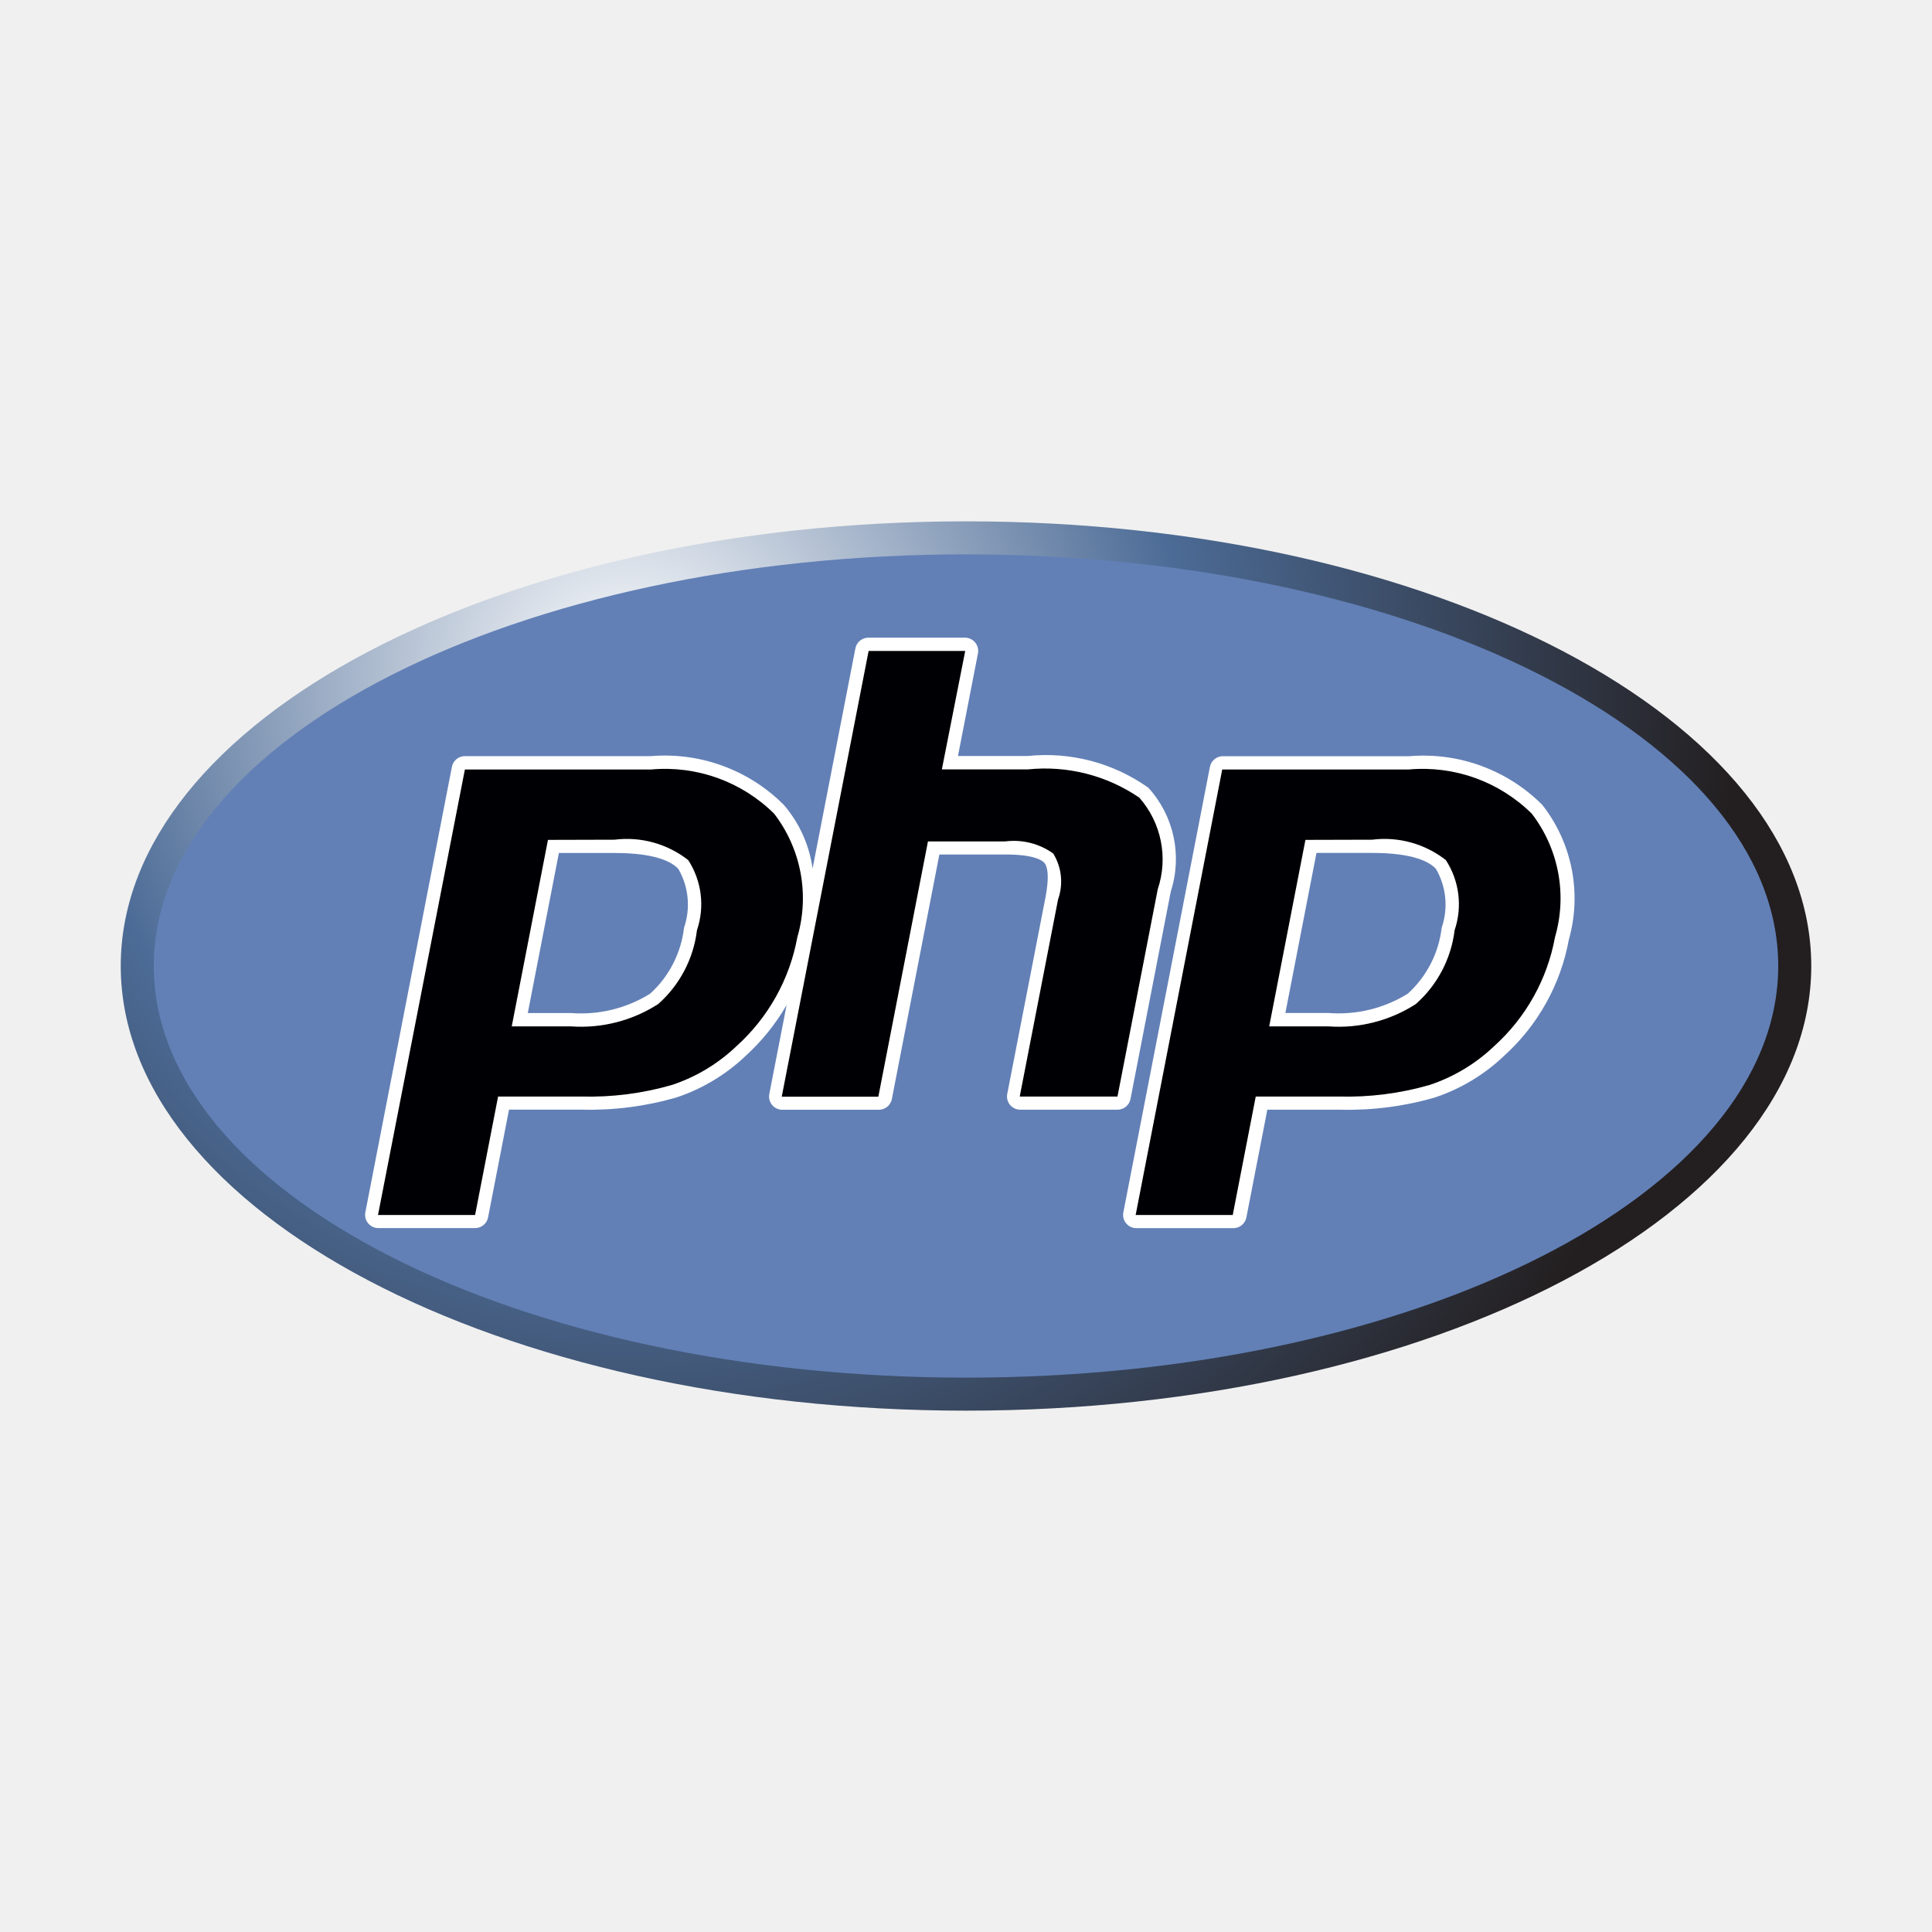
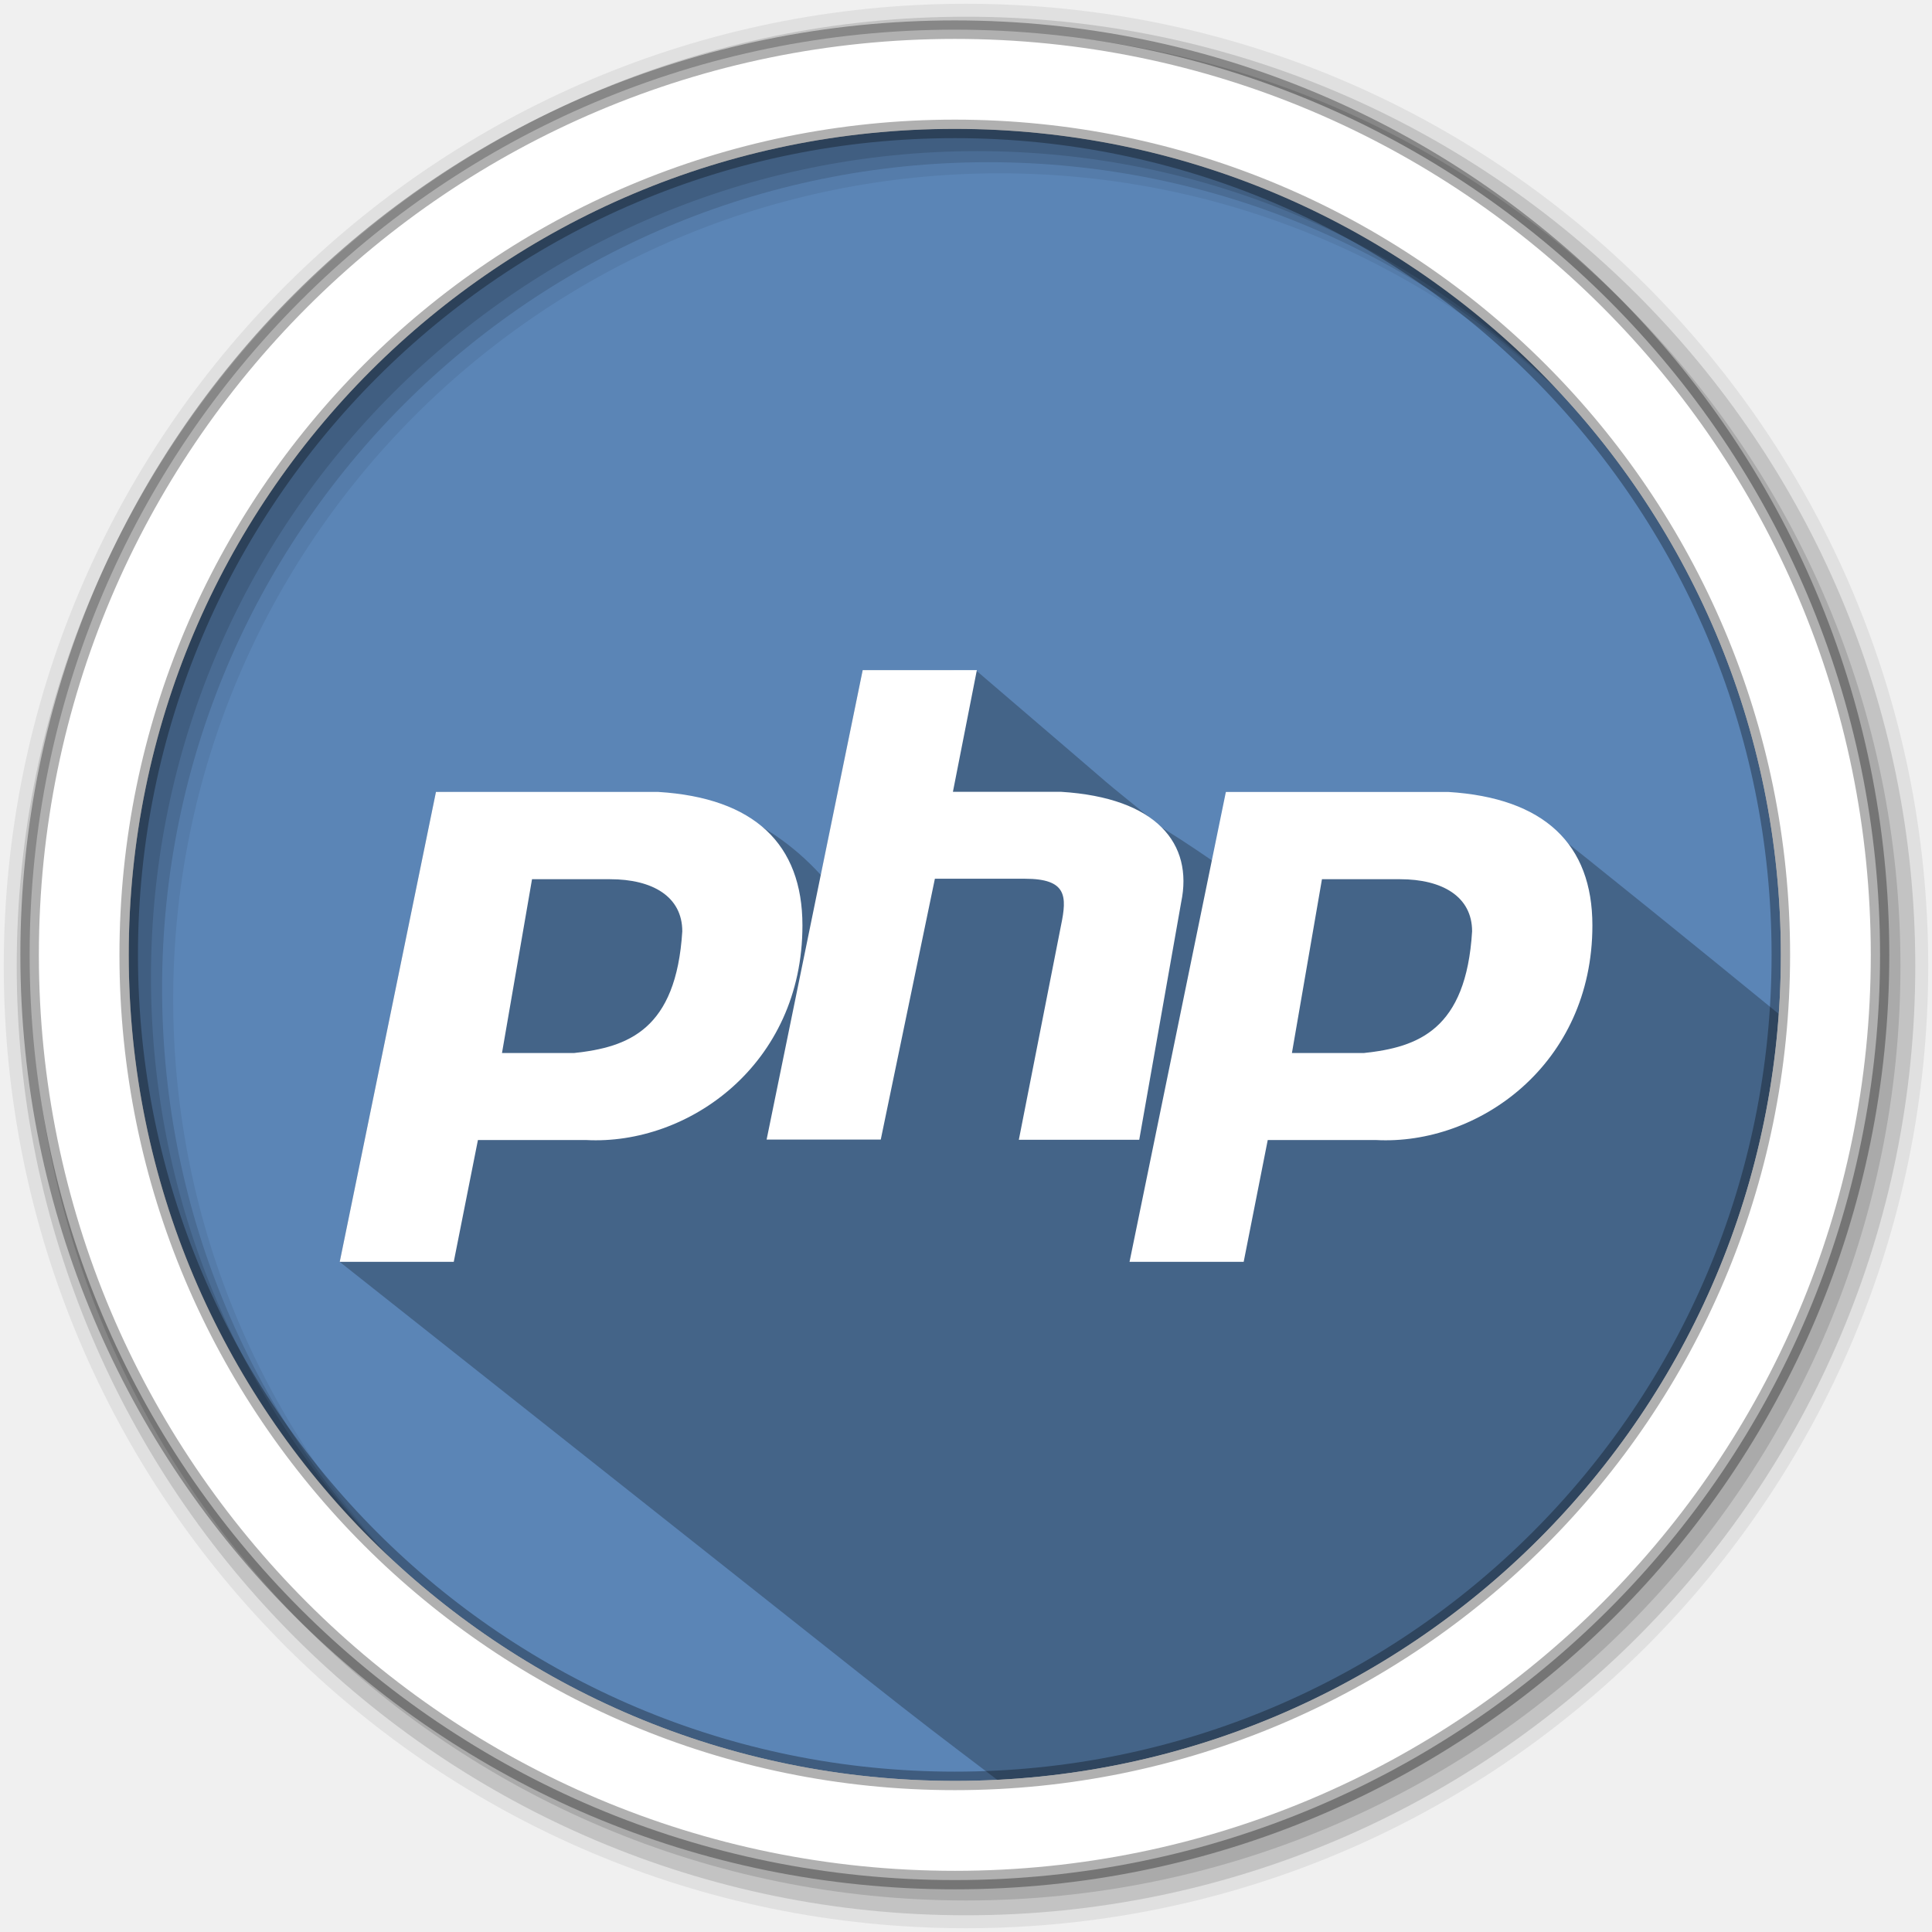
- <svg xmlns="http://www.w3.org/2000/svg" viewBox="0 0 32 32">
-   <radialGradient id="a" cx="10.406" cy="11.225" gradientUnits="userSpaceOnUse" r="18.384">
-     <stop offset="0" stop-color="#fff" />
-     <stop offset=".5" stop-color="#4c6b96" />
-     <stop offset="1" stop-color="#231f20" />
-   </radialGradient>
-   <ellipse cx="16" cy="16" fill="url(#a)" rx="14" ry="7.365" />
-   <ellipse cx="16" cy="16" fill="#6280b6" rx="13.453" ry="6.818" />
-   <path d="m18.725 18.2.667-3.434a1.752 1.752 0 0 0 -.372-1.719 2.929 2.929 0 0 0 -2-.525h-1.153l.331-1.7a.219.219 0 0 0 -.215-.26h-1.6a.219.219 0 0 0 -.215.177l-.709 3.646a2.051 2.051 0 0 0 -.477-1.054 2.783 2.783 0 0 0 -2.2-.807h-3.082a.219.219 0 0 0 -.215.177l-1.434 7.38a.219.219 0 0 0 .215.26h1.603a.219.219 0 0 0 .215-.177l.347-1.785h1.2a5.167 5.167 0 0 0 1.568-.2 3.068 3.068 0 0 0 1.15-.689 3.538 3.538 0 0 0 .68-.844l-.287 1.475a.219.219 0 0 0 .215.26h1.6a.219.219 0 0 0 .215-.177l.787-4.051h1.094c.466 0 .6.093.64.133s.1.165.025.569l-.635 3.265a.219.219 0 0 0 .215.26h1.62a.219.219 0 0 0 .207-.18zm-7.395-2.834a1.749 1.749 0 0 1 -.561 1.092 2.171 2.171 0 0 1 -1.315.321h-.712l.515-2.651h.921c.677 0 .949.145 1.059.266a1.181 1.181 0 0 1 .093.972z" fill="#fff" />
-   <path d="m25.546 13.332a2.783 2.783 0 0 0 -2.2-.807h-3.091a.219.219 0 0 0 -.215.177l-1.434 7.38a.219.219 0 0 0 .215.26h1.608a.219.219 0 0 0 .215-.177l.347-1.785h1.2a5.167 5.167 0 0 0 1.568-.2 3.068 3.068 0 0 0 1.15-.689 3.425 3.425 0 0 0 1.076-1.927 2.512 2.512 0 0 0 -.439-2.232zm-1.667 2.034a1.749 1.749 0 0 1 -.561 1.092 2.171 2.171 0 0 1 -1.318.32h-.71l.515-2.651h.921c.677 0 .949.145 1.059.266a1.181 1.181 0 0 1 .094.973z" fill="#fff" />
-   <g fill="#000004">
-     <path d="m10.178 13.908a1.645 1.645 0 0 1 1.221.338 1.34 1.34 0 0 1 .145 1.161 1.945 1.945 0 0 1 -.642 1.223 2.361 2.361 0 0 1 -1.448.37h-.978l.6-3.089zm-3.917 6.216h1.608l.381-1.962h1.377a4.931 4.931 0 0 0 1.5-.191 2.84 2.84 0 0 0 1.07-.642 3.207 3.207 0 0 0 1.01-1.808 2.3 2.3 0 0 0 -.385-2.044 2.568 2.568 0 0 0 -2.035-.732h-3.087z" />
-     <path d="m14.387 10.782h1.6l-.387 1.962h1.421a2.767 2.767 0 0 1 1.85.468 1.548 1.548 0 0 1 .305 1.516l-.667 3.434h-1.619l.635-3.265a.886.886 0 0 0 -.08-.76 1.121 1.121 0 0 0 -.8-.2h-1.275l-.822 4.228h-1.6z" />
-     <path d="m22.727 13.908a1.645 1.645 0 0 1 1.221.338 1.34 1.34 0 0 1 .145 1.161 1.945 1.945 0 0 1 -.642 1.223 2.361 2.361 0 0 1 -1.451.37h-.978l.6-3.089zm-3.917 6.216h1.608l.381-1.962h1.377a4.931 4.931 0 0 0 1.5-.191 2.84 2.84 0 0 0 1.07-.642 3.207 3.207 0 0 0 1.01-1.808 2.3 2.3 0 0 0 -.385-2.044 2.568 2.568 0 0 0 -2.035-.732h-3.092z" />
+ <svg xmlns="http://www.w3.org/2000/svg" viewBox="0 0 512 512">
+   <text x="729.64" y="231.36">
+     <tspan x="729.64" y="231.36" />
+   </text>
+   <text transform="scale(4.0128 .2492)" x="378.908" y="579.258" />
+   <text x="1310.91" y="151.36">
+     <tspan x="1310.91" y="151.36" />
+   </text>
+   <text transform="scale(4.0128 .2492)" x="523.757" y="258.22" />
+   <text x="239.33" y="-29.9">
+     <tspan x="239.33" y="-29.9" />
+   </text>
+   <text transform="scale(4.0128 .2492)" x="256.719" y="-469.126" />
+   <text x="1337.38" y="-246.37">
+     <tspan x="1337.38" y="-246.37" />
+   </text>
+   <text transform="scale(4.0128 .2492)" x="530.357" y="-1337.802" />
+   <text x="1918.65" y="-326.37">
+     <tspan x="1918.65" y="-326.37" />
+   </text>
+   <text transform="scale(4.0128 .2492)" x="675.207" y="-1658.83" />
+   <text x="1529.53" y="-798.77">
+     <tspan x="1529.53" y="-798.77" />
+   </text>
+   <text transform="scale(4.0128 .2492)" x="578.237" y="-3554.481" />
+   <text x="2110.79" y="-878.78">
+     <tspan x="2110.79" y="-878.78" />
+   </text>
+   <text transform="scale(4.0128 .2492)" x="723.086" y="-3875.519" />
+   <text x="277.99" y="535.94">
+     <tspan x="277.99" y="535.94" />
+   </text>
+   <text x="729.64" y="231.36">
+     <tspan x="729.64" y="231.36" />
+   </text>
+   <text transform="scale(4.0128 .2492)" x="378.908" y="579.258" />
+   <text x="1310.91" y="151.36">
+     <tspan x="1310.91" y="151.36" />
+   </text>
+   <text transform="scale(4.0128 .2492)" x="523.757" y="258.22" />
+   <text x="239.33" y="-29.9">
+     <tspan x="239.33" y="-29.9" />
+   </text>
+   <text transform="scale(4.0128 .2492)" x="256.719" y="-469.126" />
+   <text x="1337.38" y="-246.37">
+     <tspan x="1337.38" y="-246.37" />
+   </text>
+   <text transform="scale(4.0128 .2492)" x="530.357" y="-1337.802" />
+   <text x="1918.65" y="-326.37">
+     <tspan x="1918.65" y="-326.37" />
+   </text>
+   <text transform="scale(4.0128 .2492)" x="675.207" y="-1658.83" />
+   <text x="1529.53" y="-798.77">
+     <tspan x="1529.53" y="-798.77" />
+   </text>
+   <text transform="scale(4.0128 .2492)" x="578.237" y="-3554.481" />
+   <text x="2110.79" y="-878.78">
+     <tspan x="2110.79" y="-878.78" />
+   </text>
+   <text transform="scale(4.0128 .2492)" x="723.086" y="-3875.519" />
+   <text x="277.99" y="535.94">
+     <tspan x="277.99" y="535.94" />
+   </text>
+   <text x="729.64" y="231.36">
+     <tspan x="729.64" y="231.36" />
+   </text>
+   <text transform="scale(4.0128 .2492)" x="378.908" y="579.258" />
+   <text x="1310.91" y="151.36">
+     <tspan x="1310.91" y="151.36" />
+   </text>
+   <text transform="scale(4.0128 .2492)" x="523.757" y="258.22" />
+   <text x="239.33" y="-29.9">
+     <tspan x="239.33" y="-29.9" />
+   </text>
+   <text transform="scale(4.0128 .2492)" x="256.719" y="-469.126" />
+   <text x="1337.38" y="-246.37">
+     <tspan x="1337.38" y="-246.37" />
+   </text>
+   <text transform="scale(4.0128 .2492)" x="530.357" y="-1337.802" />
+   <text x="1918.65" y="-326.37">
+     <tspan x="1918.65" y="-326.37" />
+   </text>
+   <text transform="scale(4.0128 .2492)" x="675.207" y="-1658.83" />
+   <text x="1529.53" y="-798.77">
+     <tspan x="1529.53" y="-798.77" />
+   </text>
+   <text transform="scale(4.0128 .2492)" x="578.237" y="-3554.481" />
+   <text x="2110.79" y="-878.78">
+     <tspan x="2110.79" y="-878.78" />
+   </text>
+   <text transform="scale(4.0128 .2492)" x="723.086" y="-3875.519" />
+   <text x="277.99" y="535.94">
+     <tspan x="277.99" y="535.94" />
+   </text>
+   <text x="729.64" y="231.36">
+     <tspan x="729.64" y="231.36" />
+   </text>
+   <text transform="scale(4.0128 .2492)" x="378.908" y="579.258" />
+   <text x="1310.91" y="151.36">
+     <tspan x="1310.91" y="151.36" />
+   </text>
+   <text transform="scale(4.0128 .2492)" x="523.757" y="258.22" />
+   <text x="239.33" y="-29.9">
+     <tspan x="239.33" y="-29.9" />
+   </text>
+   <text transform="scale(4.0128 .2492)" x="256.719" y="-469.126" />
+   <text x="1337.38" y="-246.37">
+     <tspan x="1337.38" y="-246.37" />
+   </text>
+   <text transform="scale(4.0128 .2492)" x="530.357" y="-1337.802" />
+   <text x="1918.65" y="-326.37">
+     <tspan x="1918.65" y="-326.37" />
+   </text>
+   <text transform="scale(4.0128 .2492)" x="675.207" y="-1658.83" />
+   <text x="1529.53" y="-798.77">
+     <tspan x="1529.53" y="-798.77" />
+   </text>
+   <text transform="scale(4.0128 .2492)" x="578.237" y="-3554.481" />
+   <text x="2110.79" y="-878.78">
+     <tspan x="2110.79" y="-878.78" />
+   </text>
+   <text transform="scale(4.0128 .2492)" x="723.086" y="-3875.519" />
+   <text x="277.99" y="535.94">
+     <tspan x="277.99" y="535.94" />
+   </text>
+   <text x="729.64" y="231.36">
+     <tspan x="729.64" y="231.36" />
+   </text>
+   <text transform="scale(4.0128 .2492)" x="378.908" y="579.258" />
+   <text x="1310.91" y="151.36">
+     <tspan x="1310.91" y="151.36" />
+   </text>
+   <text transform="scale(4.0128 .2492)" x="523.757" y="258.22" />
+   <text x="239.33" y="-29.9">
+     <tspan x="239.33" y="-29.9" />
+   </text>
+   <text transform="scale(4.0128 .2492)" x="256.719" y="-469.126" />
+   <text x="1337.38" y="-246.37">
+     <tspan x="1337.38" y="-246.37" />
+   </text>
+   <text transform="scale(4.0128 .2492)" x="530.357" y="-1337.802" />
+   <text x="1918.65" y="-326.37">
+     <tspan x="1918.65" y="-326.37" />
+   </text>
+   <text transform="scale(4.0128 .2492)" x="675.207" y="-1658.83" />
+   <text x="1529.53" y="-798.77">
+     <tspan x="1529.53" y="-798.77" />
+   </text>
+   <text transform="scale(4.0128 .2492)" x="578.237" y="-3554.481" />
+   <text x="2110.79" y="-878.78">
+     <tspan x="2110.79" y="-878.78" />
+   </text>
+   <text transform="scale(4.0128 .2492)" x="723.086" y="-3875.519" />
+   <text x="277.99" y="535.94">
+     <tspan x="277.99" y="535.94" />
+   </text>
+   <text x="729.64" y="231.36">
+     <tspan x="729.64" y="231.36" />
+   </text>
+   <text transform="scale(4.0128 .2492)" x="378.908" y="579.258" />
+   <text x="1310.91" y="151.36">
+     <tspan x="1310.91" y="151.36" />
+   </text>
+   <text transform="scale(4.0128 .2492)" x="523.757" y="258.22" />
+   <text x="239.33" y="-29.9">
+     <tspan x="239.33" y="-29.9" />
+   </text>
+   <text transform="scale(4.0128 .2492)" x="256.719" y="-469.126" />
+   <text x="1337.38" y="-246.37">
+     <tspan x="1337.38" y="-246.37" />
+   </text>
+   <text transform="scale(4.0128 .2492)" x="530.357" y="-1337.802" />
+   <text x="1918.65" y="-326.37">
+     <tspan x="1918.65" y="-326.37" />
+   </text>
+   <text transform="scale(4.0128 .2492)" x="675.207" y="-1658.83" />
+   <text x="1529.53" y="-798.77">
+     <tspan x="1529.53" y="-798.77" />
+   </text>
+   <text transform="scale(4.0128 .2492)" x="578.237" y="-3554.481" />
+   <text x="2110.79" y="-878.78">
+     <tspan x="2110.79" y="-878.78" />
+   </text>
+   <text transform="scale(4.0128 .2492)" x="723.086" y="-3875.519" />
+   <text x="277.99" y="535.94">
+     <tspan x="277.99" y="535.94" />
+   </text>
+   <text x="729.64" y="231.36">
+     <tspan x="729.64" y="231.36" />
+   </text>
+   <text transform="scale(4.0128 .2492)" x="378.908" y="579.258" />
+   <text x="1310.91" y="151.36">
+     <tspan x="1310.91" y="151.36" />
+   </text>
+   <text transform="scale(4.0128 .2492)" x="523.757" y="258.22" />
+   <text x="239.33" y="-29.9">
+     <tspan x="239.33" y="-29.9" />
+   </text>
+   <text transform="scale(4.0128 .2492)" x="256.719" y="-469.126" />
+   <text x="1337.38" y="-246.37">
+     <tspan x="1337.38" y="-246.37" />
+   </text>
+   <text transform="scale(4.0128 .2492)" x="530.357" y="-1337.802" />
+   <text x="1918.65" y="-326.37">
+     <tspan x="1918.65" y="-326.37" />
+   </text>
+   <text transform="scale(4.0128 .2492)" x="675.207" y="-1658.83" />
+   <text x="1529.53" y="-798.77">
+     <tspan x="1529.53" y="-798.77" />
+   </text>
+   <text transform="scale(4.0128 .2492)" x="578.237" y="-3554.481" />
+   <text x="2110.79" y="-878.78">
+     <tspan x="2110.79" y="-878.78" />
+   </text>
+   <text transform="scale(4.0128 .2492)" x="723.086" y="-3875.519" />
+   <text x="277.99" y="535.94">
+     <tspan x="277.99" y="535.94" />
+   </text>
+   <text x="729.64" y="231.36">
+     <tspan x="729.64" y="231.36" />
+   </text>
+   <text transform="scale(4.0128 .2492)" x="378.908" y="579.247" />
+   <text x="1310.91" y="151.36">
+     <tspan x="1310.91" y="151.36" />
+   </text>
+   <text transform="scale(4.0128 .2492)" x="523.757" y="258.219" />
+   <text x="239.33" y="-29.901">
+     <tspan x="239.33" y="-29.901" />
+   </text>
+   <text transform="scale(4.0128 .2492)" x="256.719" y="-469.138" />
+   <text x="1337.38" y="-246.37">
+     <tspan x="1337.38" y="-246.37" />
+   </text>
+   <text transform="scale(4.0128 .2492)" x="530.357" y="-1337.803" />
+   <text x="1918.65" y="-326.38">
+     <tspan x="1918.65" y="-326.38" />
+   </text>
+   <text transform="scale(4.0128 .2492)" x="675.207" y="-1658.841" />
+   <text x="1529.53" y="-798.78">
+     <tspan x="1529.53" y="-798.78" />
+   </text>
+   <text transform="scale(4.0128 .2492)" x="578.237" y="-3554.492" />
+   <text x="2110.79" y="-878.78">
+     <tspan x="2110.79" y="-878.78" />
+   </text>
+   <text transform="scale(4.0128 .2492)" x="723.086" y="-3875.52" />
+   <text x="277.99" y="535.94">
+     <tspan x="277.99" y="535.94" />
+   </text>
+   <g fill-rule="evenodd">
+     <path d="m471.95 253.05c0 120.9-98.006 218.91-218.91 218.91s-218.91-98.006-218.91-218.91 98.006-218.91 218.91-218.91 218.91 98.006 218.91 218.91" fill="#5b85b6" />
+     <path d="m228.62 177.59-11.09 54.29c-14.85-16.29-35.2-23.6-57.06-21.04-14.85 0-30.09-.96-44.94-.96l-25.499 124.53c168.14 133.04 141.01 111.98 174.28 137.28.01 0 .03-.01.03 0 110.46-5.62 199.28-93.12 207.04-203-22.2-18.15-44.47-36.2-66.91-54-25.24-6.33-52.95-1.42-79.59-4.81-1.09 25.66 11.95 27.39-16.94 9.46-23.57-19.3.13.58-49.22-41.62-5.49 1.21-4.23.02-7.03-.13h-23.07z" opacity=".25" />
+     <path d="m256 1c-140.83 0-255 114.17-255 255s114.17 255 255 255 255-114.17 255-255-114.17-255-255-255m8.827 44.931c120.9 0 218.9 98 218.9 218.9s-98 218.9-218.9 218.9-218.93-98-218.93-218.9 98.03-218.9 218.93-218.9" fill-opacity=".067" />
+     <path d="m256 4.43c-138.94 0-251.57 112.63-251.57 251.57s112.63 251.57 251.57 251.57 251.57-112.63 251.57-251.57-112.63-251.57-251.57-251.57m5.885 38.556c120.9 0 218.9 98 218.9 218.9s-98 218.9-218.9 218.9-218.93-98-218.93-218.9 98.03-218.9 218.93-218.9" fill-opacity=".129" />
+     <path d="m256 8.36c-136.77 0-247.64 110.87-247.64 247.64s110.87 247.64 247.64 247.64 247.64-110.87 247.64-247.64-110.87-247.64-247.64-247.64m2.942 31.691c120.9 0 218.9 98 218.9 218.9s-98 218.9-218.9 218.9-218.93-98-218.93-218.9 98.03-218.9 218.93-218.9" fill-opacity=".129" />
+     <path d="m253.04 7.86c-135.42 0-245.19 109.78-245.19 245.19 0 135.42 109.78 245.19 245.19 245.19 135.42 0 245.19-109.78 245.19-245.19 0-135.42-109.78-245.19-245.19-245.19zm0 26.297c120.9 0 218.9 98 218.9 218.9s-98 218.9-218.9 218.9-218.93-98-218.93-218.9 98.03-218.9 218.93-218.9z" fill="#fff" stroke="#000" stroke-opacity=".31" stroke-width="4.904" />
  </g>
+   <text x="729.64" y="231.36">
+     <tspan x="729.64" y="231.36" />
+   </text>
+   <text transform="scale(4.0128 .2492)" x="378.908" y="579.258" />
+   <text x="1310.91" y="151.36">
+     <tspan x="1310.91" y="151.36" />
+   </text>
+   <text transform="scale(4.0128 .2492)" x="523.757" y="258.22" />
+   <text x="239.33" y="-29.9">
+     <tspan x="239.33" y="-29.9" />
+   </text>
+   <text transform="scale(4.0128 .2492)" x="256.719" y="-469.126" />
+   <text x="1337.38" y="-246.37">
+     <tspan x="1337.38" y="-246.37" />
+   </text>
+   <text transform="scale(4.0128 .2492)" x="530.357" y="-1337.802" />
+   <text x="1918.65" y="-326.37">
+     <tspan x="1918.65" y="-326.37" />
+   </text>
+   <text transform="scale(4.0128 .2492)" x="675.207" y="-1658.83" />
+   <text x="1529.53" y="-798.77">
+     <tspan x="1529.53" y="-798.77" />
+   </text>
+   <text transform="scale(4.0128 .2492)" x="578.237" y="-3554.481" />
+   <text x="2110.79" y="-878.78">
+     <tspan x="2110.79" y="-878.78" />
+   </text>
+   <text transform="scale(4.0128 .2492)" x="723.086" y="-3875.519" />
+   <text x="277.99" y="535.94">
+     <tspan x="277.99" y="535.94" />
+   </text>
+   <path d="m228.62 177.59-25.46 124.41h30.25l14.344-69.125h23.844c11.187 0 11.175 4.647 9.594 12.312l-11.19 56.87h31.906l11.125-63c3.198-15.378-6.364-27.637-31.844-29.219h-28.656l6.344-32.25h-30.25zm-113.09 32.281-25.5 124.53h30.219l6.406-32.281h28.688c27.061 1.432 57.312-19.989 57.312-56.875 0-21.519-12.708-33.793-38.188-35.375h-58.938zm209.34 0-25.531 124.53h30.25l6.375-32.281h28.688c27.11 1.44 57.35-19.98 57.35-56.87 0-21.519-12.708-33.793-38.188-35.375h-58.938zm-183.87 23.13h20.688c11.187 0 19.125 4.565 19.125 13.812-1.628 26.114-14.349 30.715-28.688 32.25h-19.094l7.96-46.06zm209.34 0h20.688c11.141 0 19.094 4.565 19.094 13.812-1.582 26.114-14.303 30.715-28.688 32.25h-19.062l7.96-46.06z" fill="#fff" fill-rule="evenodd" />
</svg>
